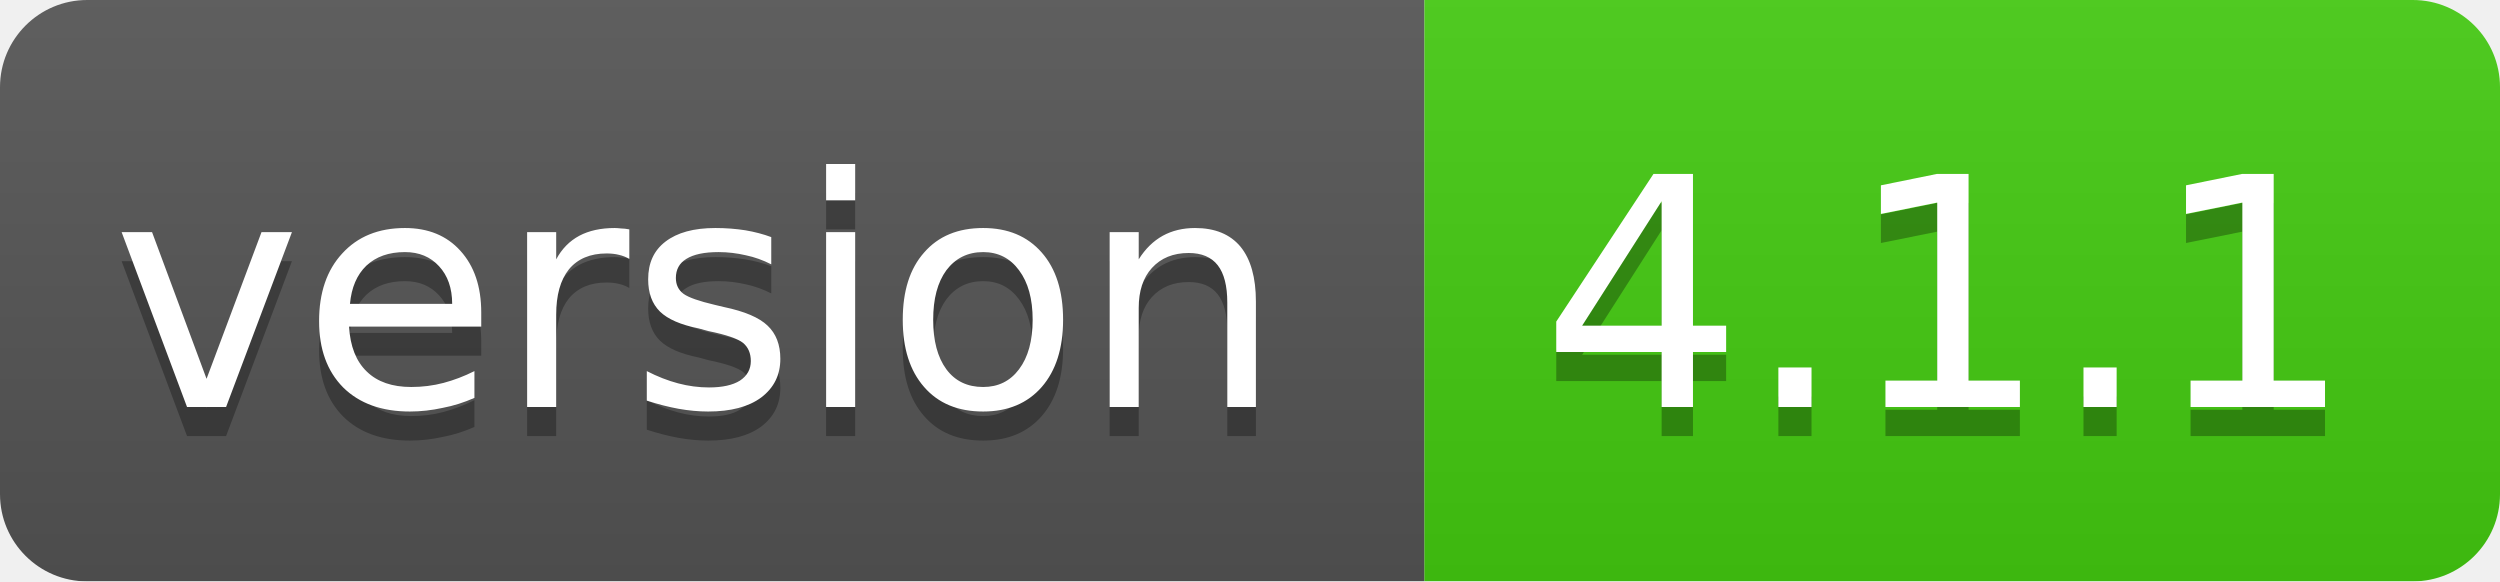
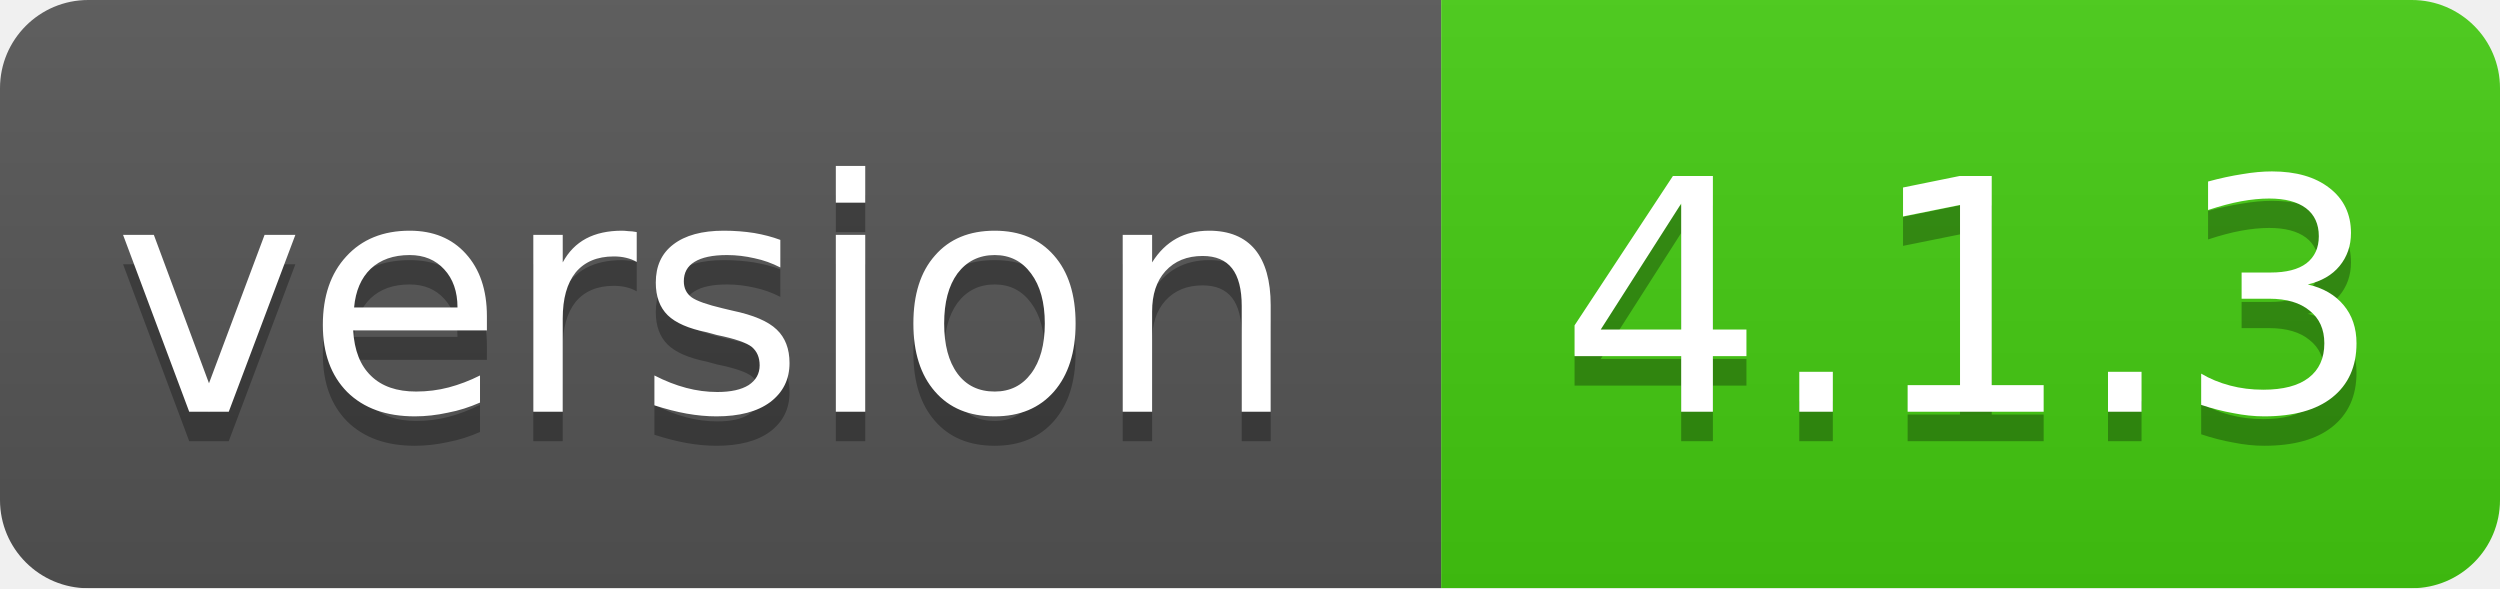
- <svg xmlns="http://www.w3.org/2000/svg" width="86" height="20">
+ <svg xmlns="http://www.w3.org/2000/svg" width="85" height="20">
  <linearGradient id="smooth" x2="0" y2="100%">
    <stop offset="0" stop-color="#bbb" stop-opacity=".1" />
    <stop offset="1" stop-opacity=".1" />
  </linearGradient>
  <mask id="round">
-     <rect width="86" height="20" rx="3" fill="#fff" />
+     <rect width="85" height="20" rx="3" fill="#fff" />
  </mask>
  <g mask="url(#round)">
    <rect width="49" height="20" fill="#555" />
-     <rect x="49" width="37" height="20" fill="#44cc11" />
-     <rect width="86" height="20" fill="url(#smooth)" />
+     <rect x="49" width="36" height="20" fill="#44cc11" />
+     <rect width="85" height="20" fill="url(#smooth)" />
  </g>
  <g fill="#fff" text-anchor="middle" font-family="DejaVu Sans,Verdana,Geneva,sans-serif" font-size="11">
    <text x="24" y="15" fill="#010101" fill-opacity=".3">version</text>
    <text x="24" y="14">version</text>
-     <text x="67" y="15" fill="#010101" fill-opacity=".3">4.1.1</text>
-     <text x="67" y="14">4.1.1</text>
+     <text x="67" y="15" fill="#010101" fill-opacity=".3">4.1.3</text>
+     <text x="67" y="14">4.1.3</text>
  </g>
</svg>
